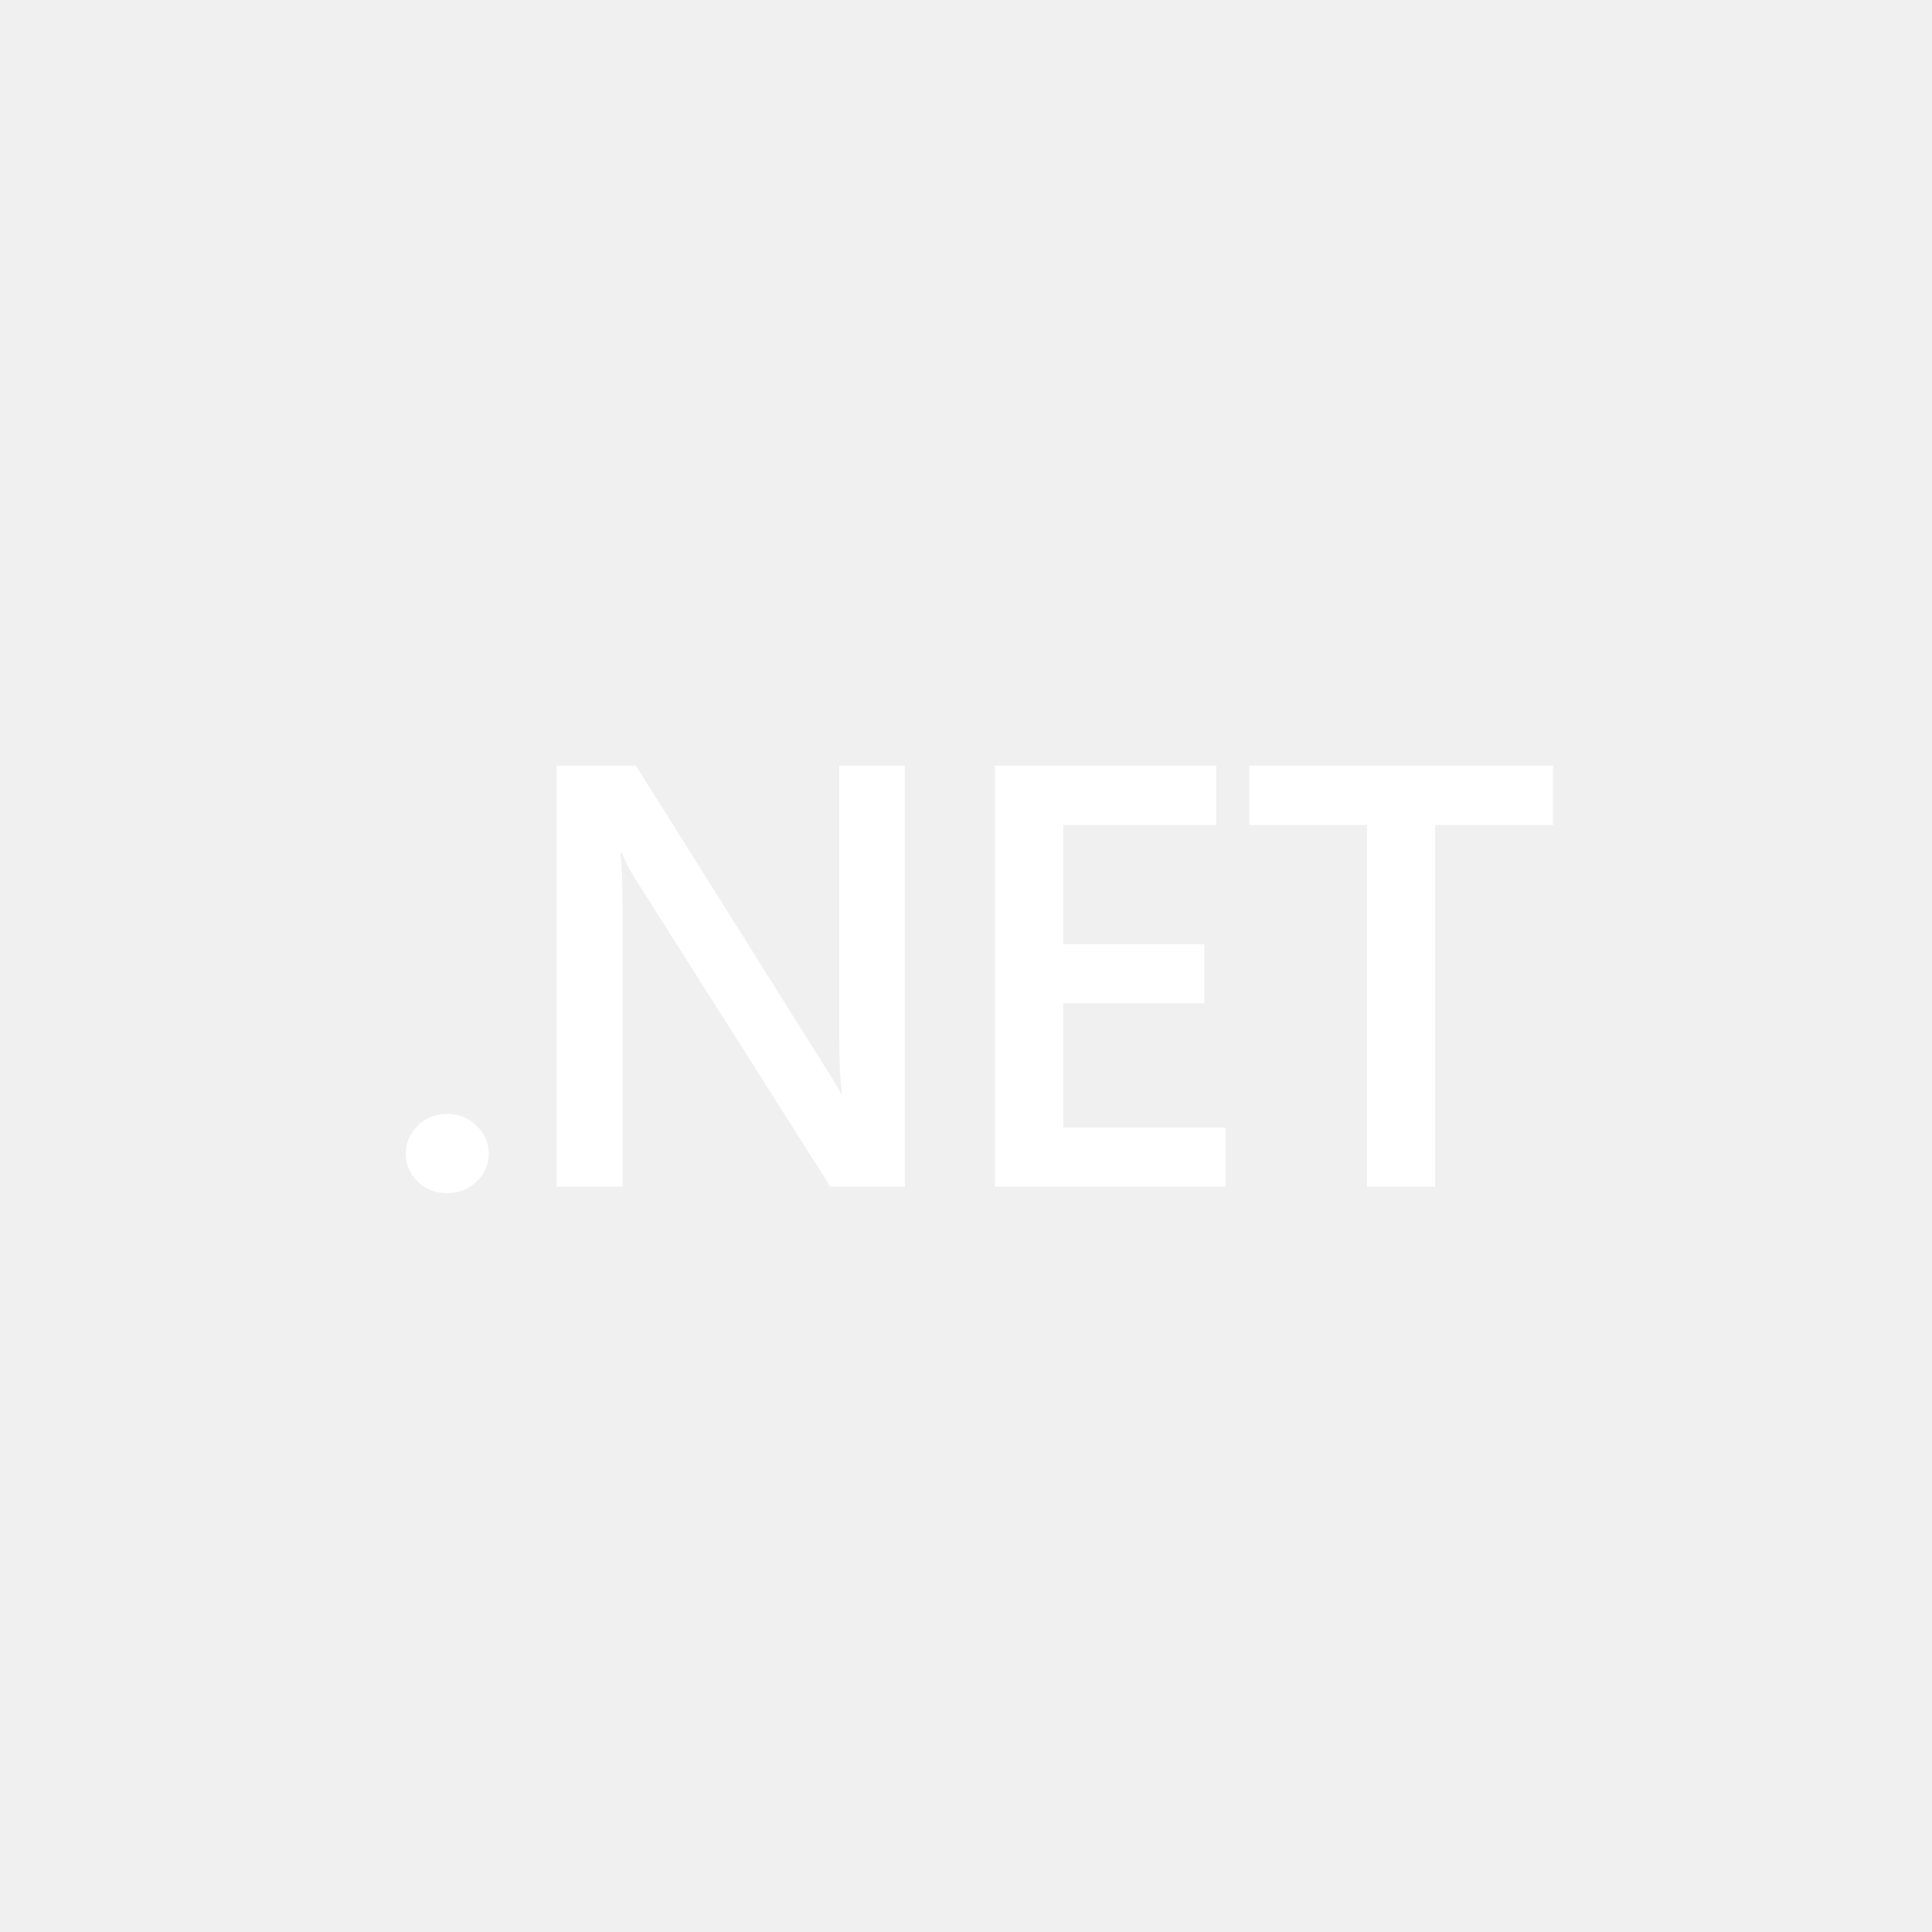
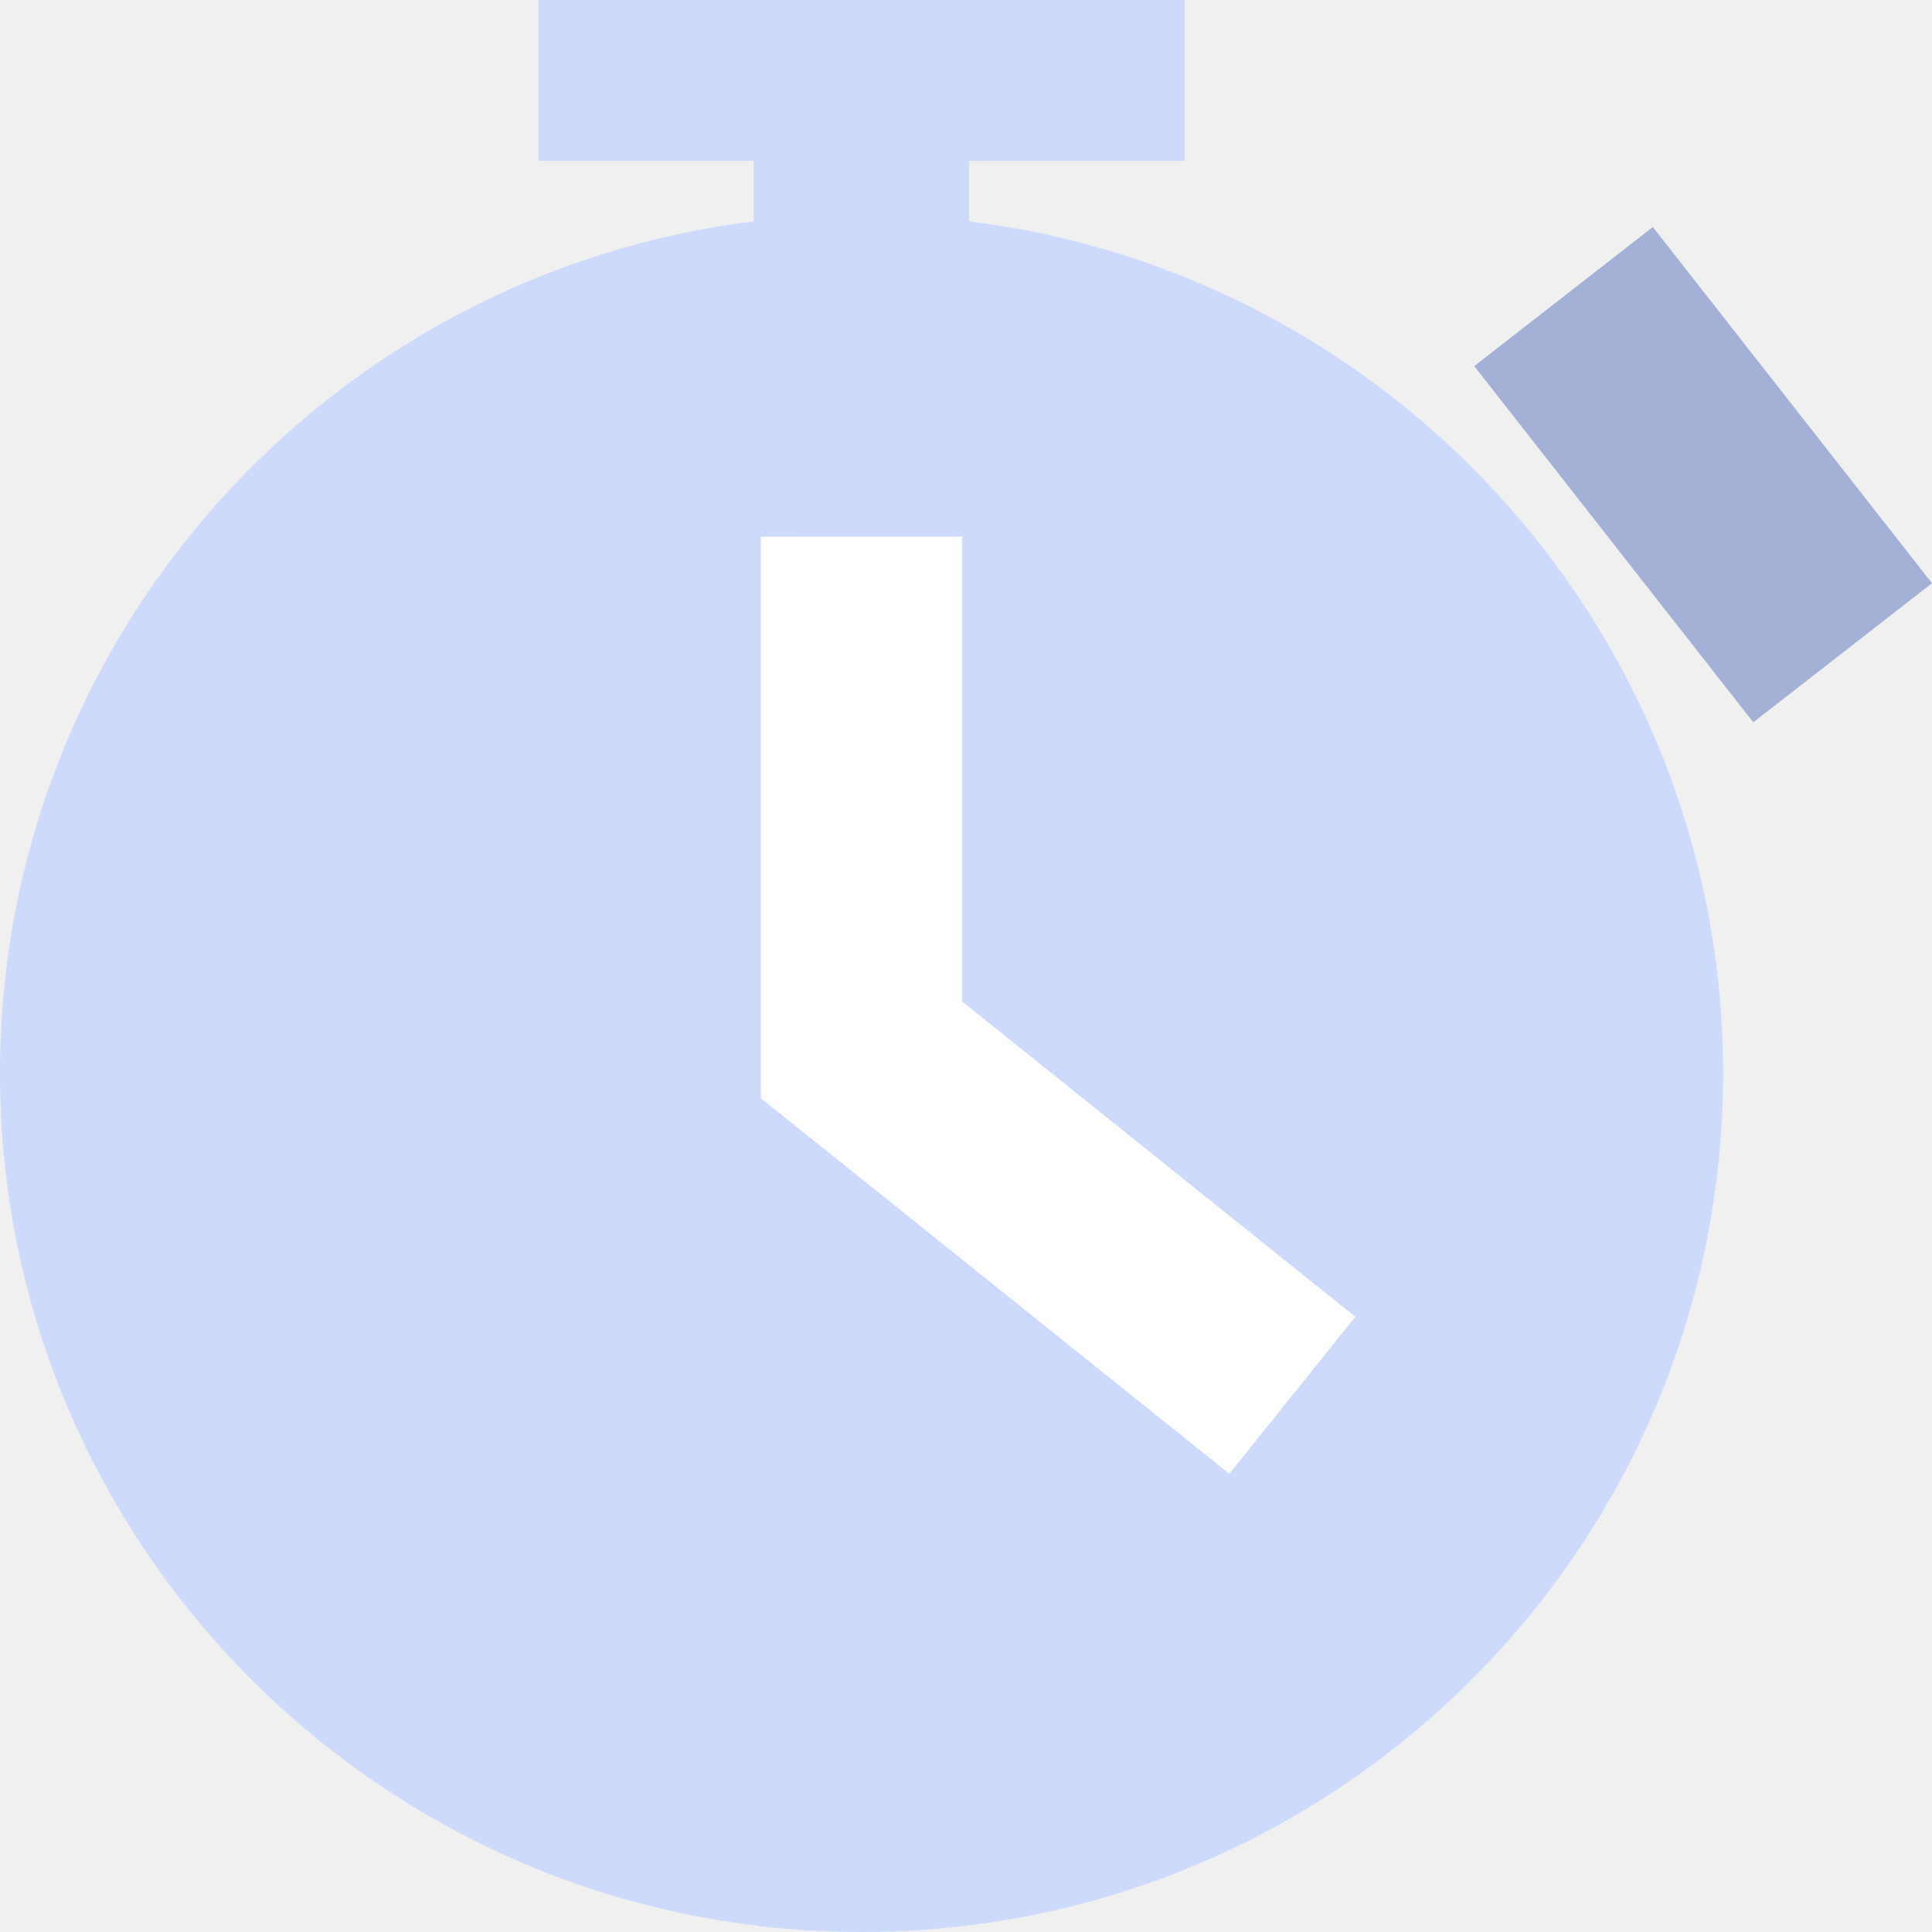
- <svg xmlns="http://www.w3.org/2000/svg" width="456" height="456" viewBox="0 0 456 456" version="1.1" xml:space="preserve" style="fill-rule:evenodd;clip-rule:evenodd;stroke-linejoin:round;stroke-miterlimit:2;">
-   <path d="m 105.5,281.609 c -2.703,0 -5.001,-0.9 -6.893,-2.702 -1.892,-1.848 -2.838,-4.042 -2.838,-6.582 0,-2.587 0.946,-4.804 2.838,-6.652 1.892,-1.848 4.19,-2.772 6.893,-2.772 2.748,0 5.068,0.924 6.96,2.772 1.937,1.848 2.906,4.064 2.906,6.652 0,2.54 -0.968,4.734 -2.906,6.582 -1.892,1.802 -4.212,2.702 -6.96,2.702 z" style="fill:#ffffff;fill-rule:nonzero;stroke-width:0.838" />
-   <path d="M 213.561,280.084 H 195.99 L 149.7,207.054 c -1.171,-1.848 -2.14,-3.765 -2.906,-5.751 h -0.406 c 0.361,2.125 0.541,6.675 0.541,13.65 v 65.132 h -15.543 v -99.36 h 18.719 l 44.737,71.298 c 1.892,2.957 3.109,4.989 3.649,6.098 h 0.27 c -0.45,-2.632 -0.676,-7.09 -0.676,-13.373 v -64.023 h 15.476 z" style="fill:#ffffff;fill-rule:nonzero;stroke-width:0.838" />
-   <path d="m 289.251,280.084 h -54.401 v -99.36 h 52.238 v 13.997 h -36.154 v 28.131 h 33.316 v 13.927 h -33.316 v 29.378 h 38.316 z" style="fill:#ffffff;fill-rule:nonzero;stroke-width:0.838" />
-   <path d="M 366.565,194.721 H 338.722 v 85.363 h -16.084 v -85.363 h -27.775 v -13.997 h 71.701 z" style="fill:#ffffff;fill-rule:nonzero;stroke-width:0.838" />
+ <svg xmlns="http://www.w3.org/2000/svg" t="1742250919996" class="icon" viewBox="0 0 1024 1024" version="1.1" p-id="2653" width="200" height="200">
+   <path d="M627.84 0v85.312H513.664v32c225.28 27.968 399.616 219.52 399.616 451.584 0 251.328-204.48 455.104-456.64 455.104S0 820.224 0 568.896C0 336.832 174.272 145.28 399.488 117.312v-32H285.376V0H627.84z" fill="#C5D5FF" opacity=".8" p-id="2654" />
+   <path d="M509.952 284.416v246.4l208.384 167.104-66.752 83.2-248.32-199.04v-297.6z" fill="#FFFFFF" p-id="2655" />
+   <path d="M876.032 120.32L1024 309.12l-94.72 73.728-147.904-188.8z" fill="#A4B1D6" p-id="2656" />
</svg>
